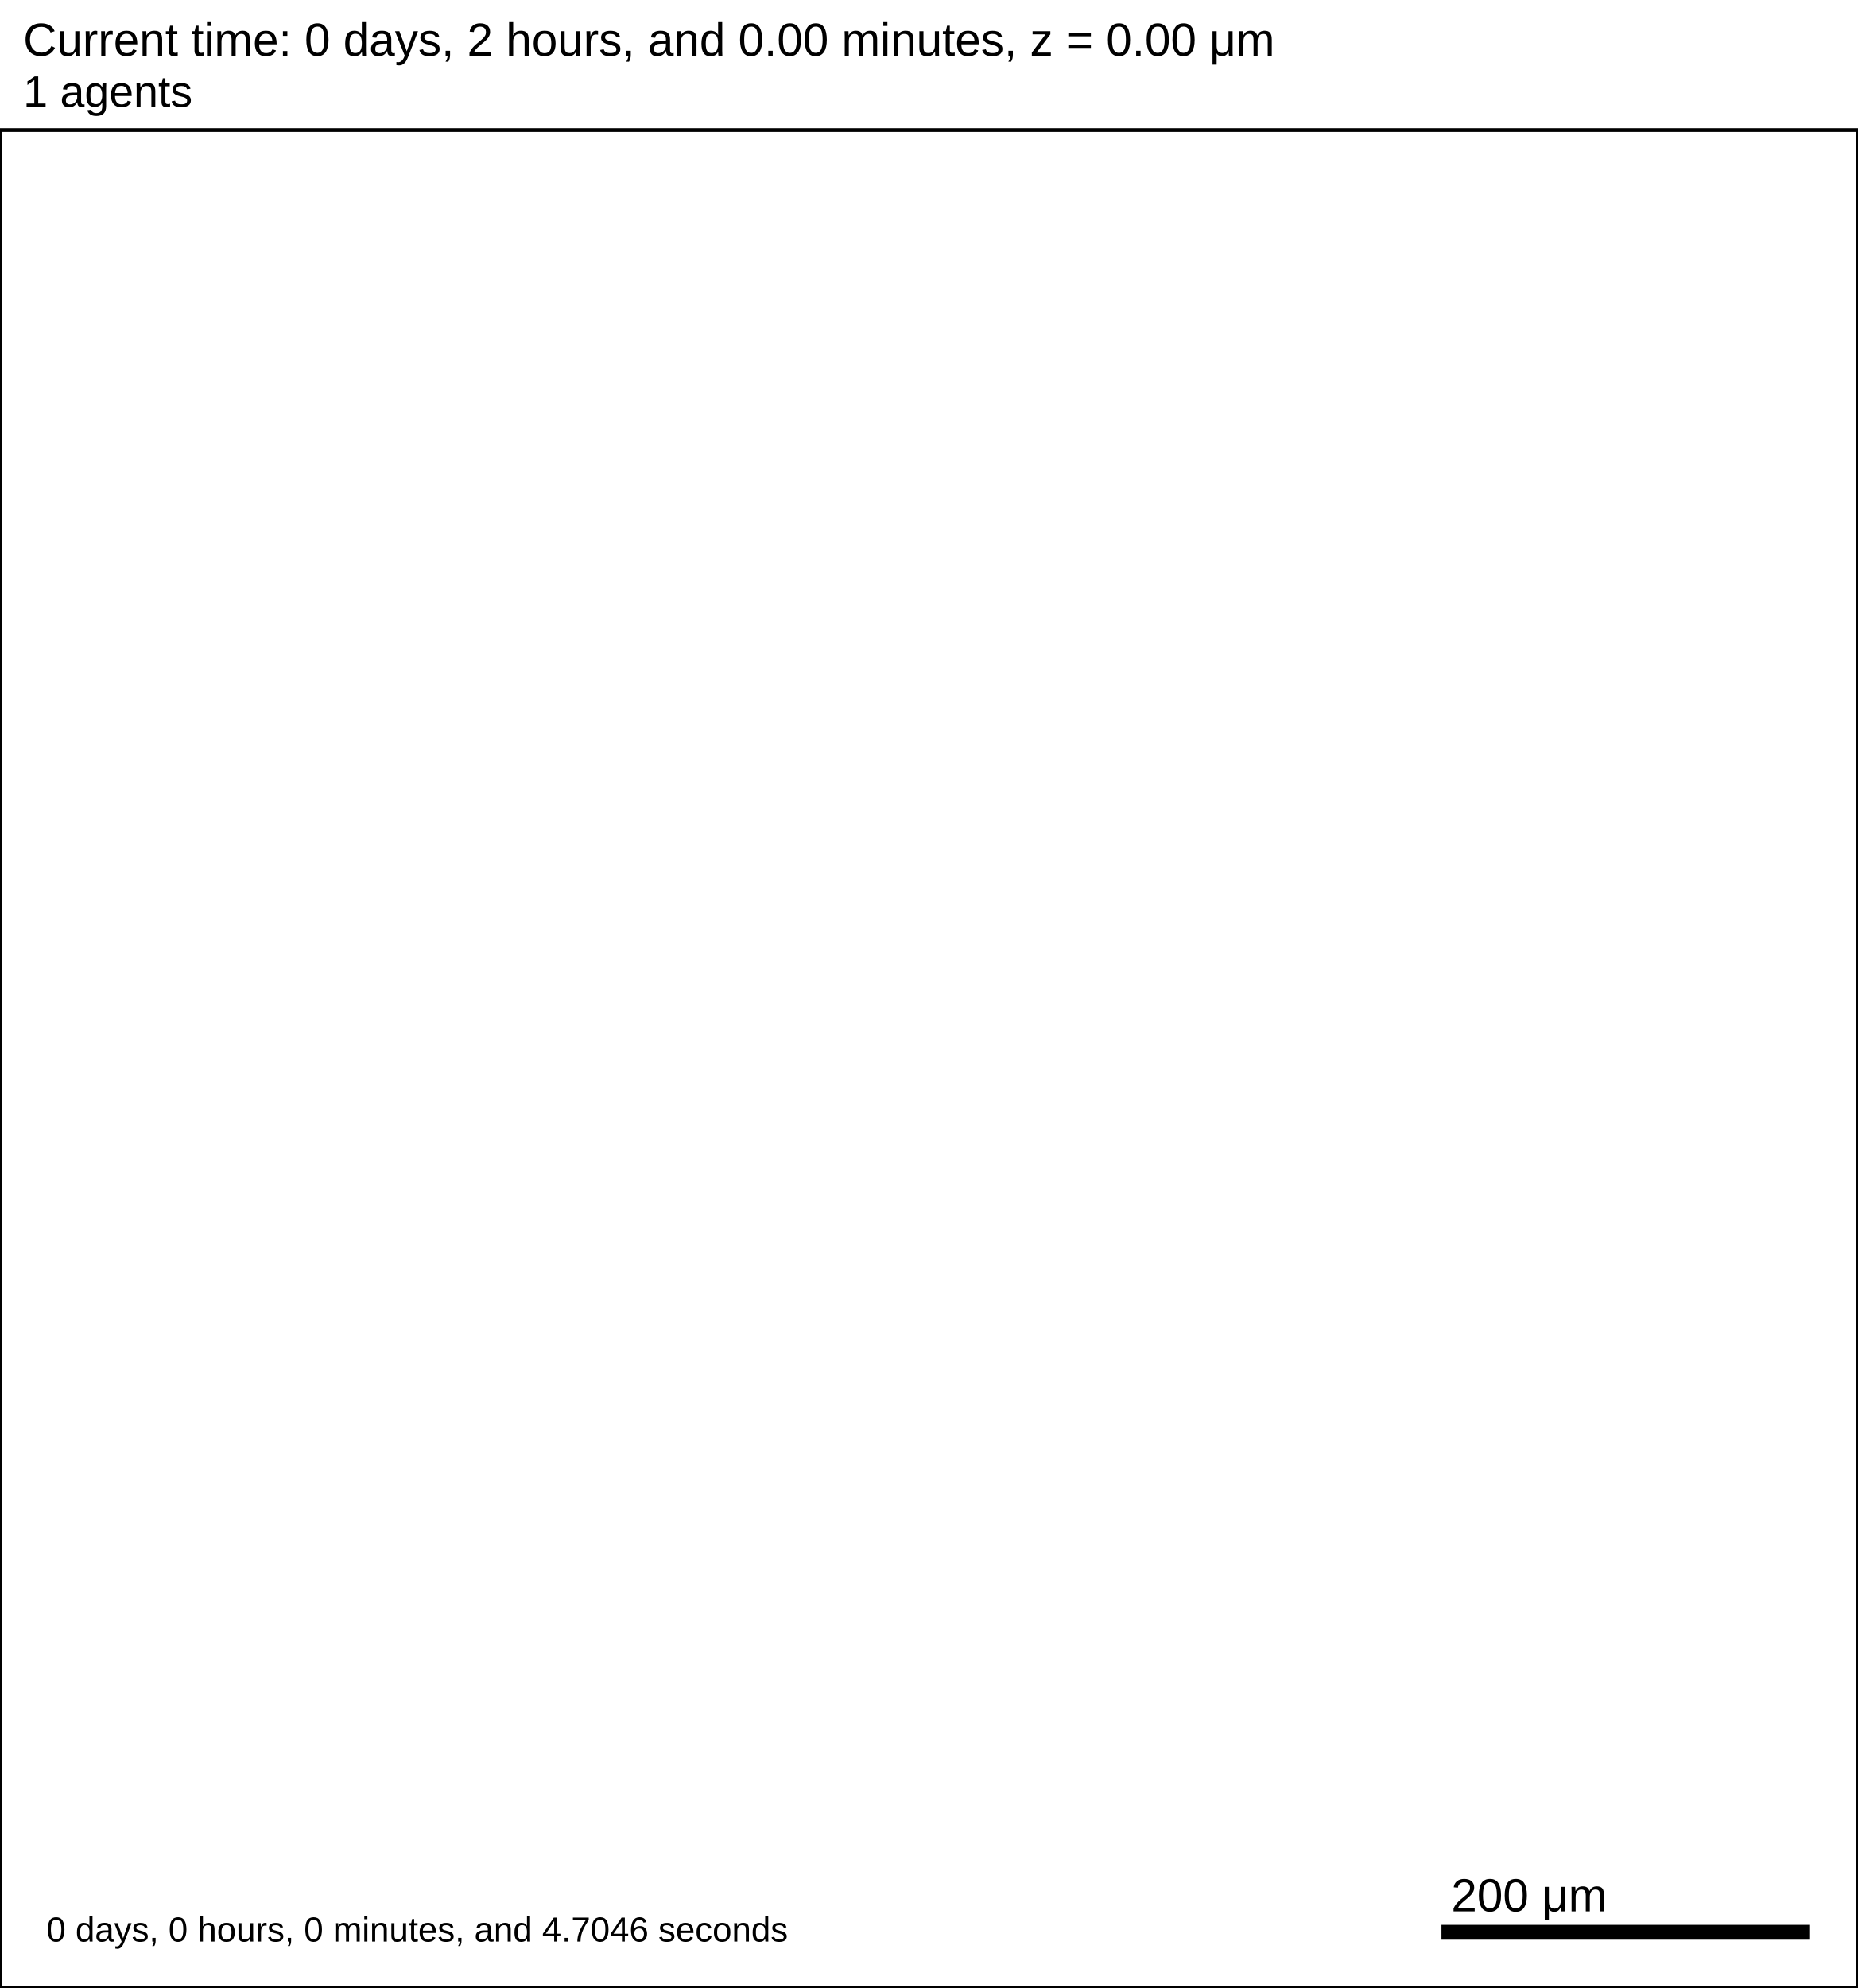
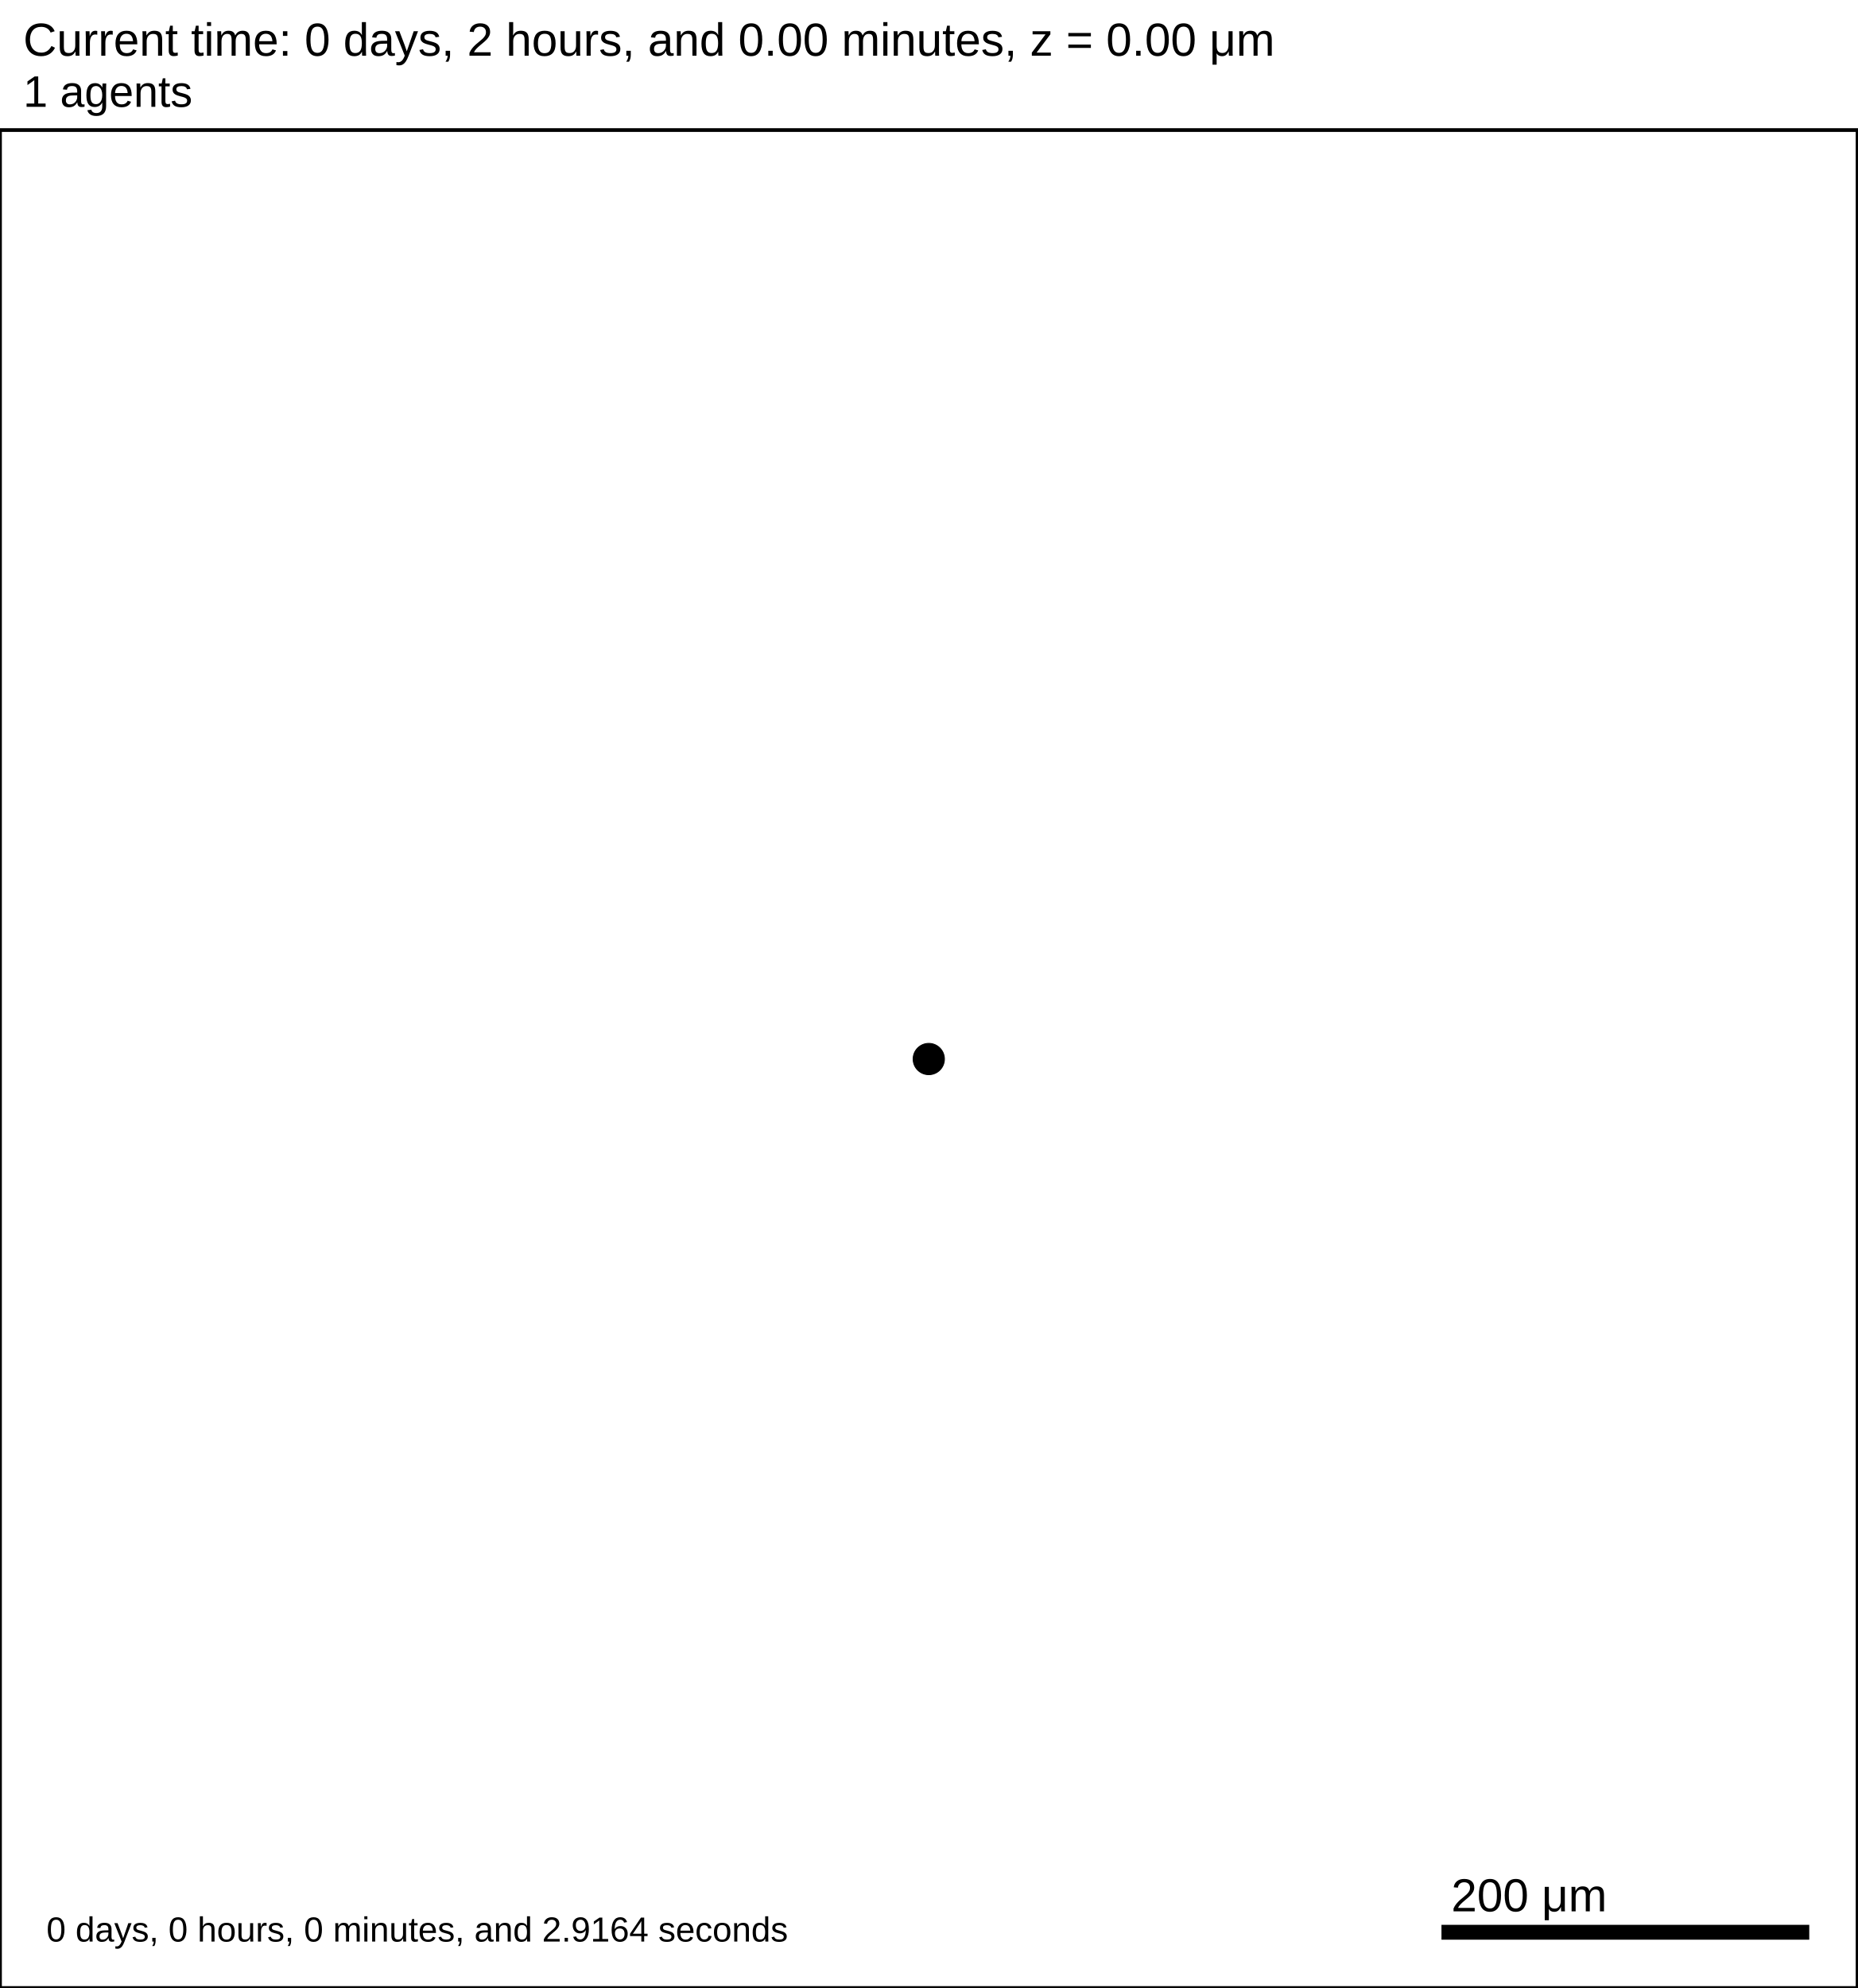
<svg xmlns="http://www.w3.org/2000/svg" version="1.1" width="1000" height="1070" id="svg2">
  <rect x="0" y="0" width="1000" height="1070" stroke-width="2" stroke="white" fill="white" />
  <text x="12.5" y="30" font-family="Arial" font-size="25" fill="black">
   Current time: 0 days, 2 hours, and 0.00 minutes, z = 0.00 μm
  </text>
  <text x="12.5" y="57.5" font-family="Arial" font-size="23.75" fill="black">
   1 agents
  </text>
  <g id="tissue" transform="translate(0,1070) scale(1,-1)">
    <g id="ECM">
  </g>
    <g id="cells">
      <g id="cell0">
-         <circle cx="500" cy="500" r="8.413" stroke-width="0.5" stroke="none" fill="none" />
-         <circle cx="500" cy="500" r="5.052" stroke-width="0.5" stroke="none" fill="none" />
+         <circle cx="500" cy="500" r="8.413" stroke-width="0.5" stroke="rgb(0,0,0)" fill="rgb(0,0,0)" />
+         <circle cx="500" cy="500" r="5.052" stroke-width="0.5" stroke="rgb(0,0,0)" fill="rgb(0,0,0)" />
      </g>
    </g>
  </g>
  <rect x="775" y="1035" width="200" height="10" stroke-width="2" stroke="rgb(255,255,255)" fill="rgb(0,0,0)" />
  <text x="781.25" y="1028.75" font-family="Arial" font-size="25" fill="black">
   200 μm
  </text>
  <text x="25" y="1045" font-family="Arial" font-size="18.75" fill="black">
-    0 days, 0 hours, 0 minutes, and 4.7046 seconds
+    0 days, 0 hours, 0 minutes, and 2.9164 seconds
  </text>
  <rect x="0" y="70" width="1000" height="1000" stroke-width="2" stroke="rgb(0,0,0)" fill="none" />
</svg>
